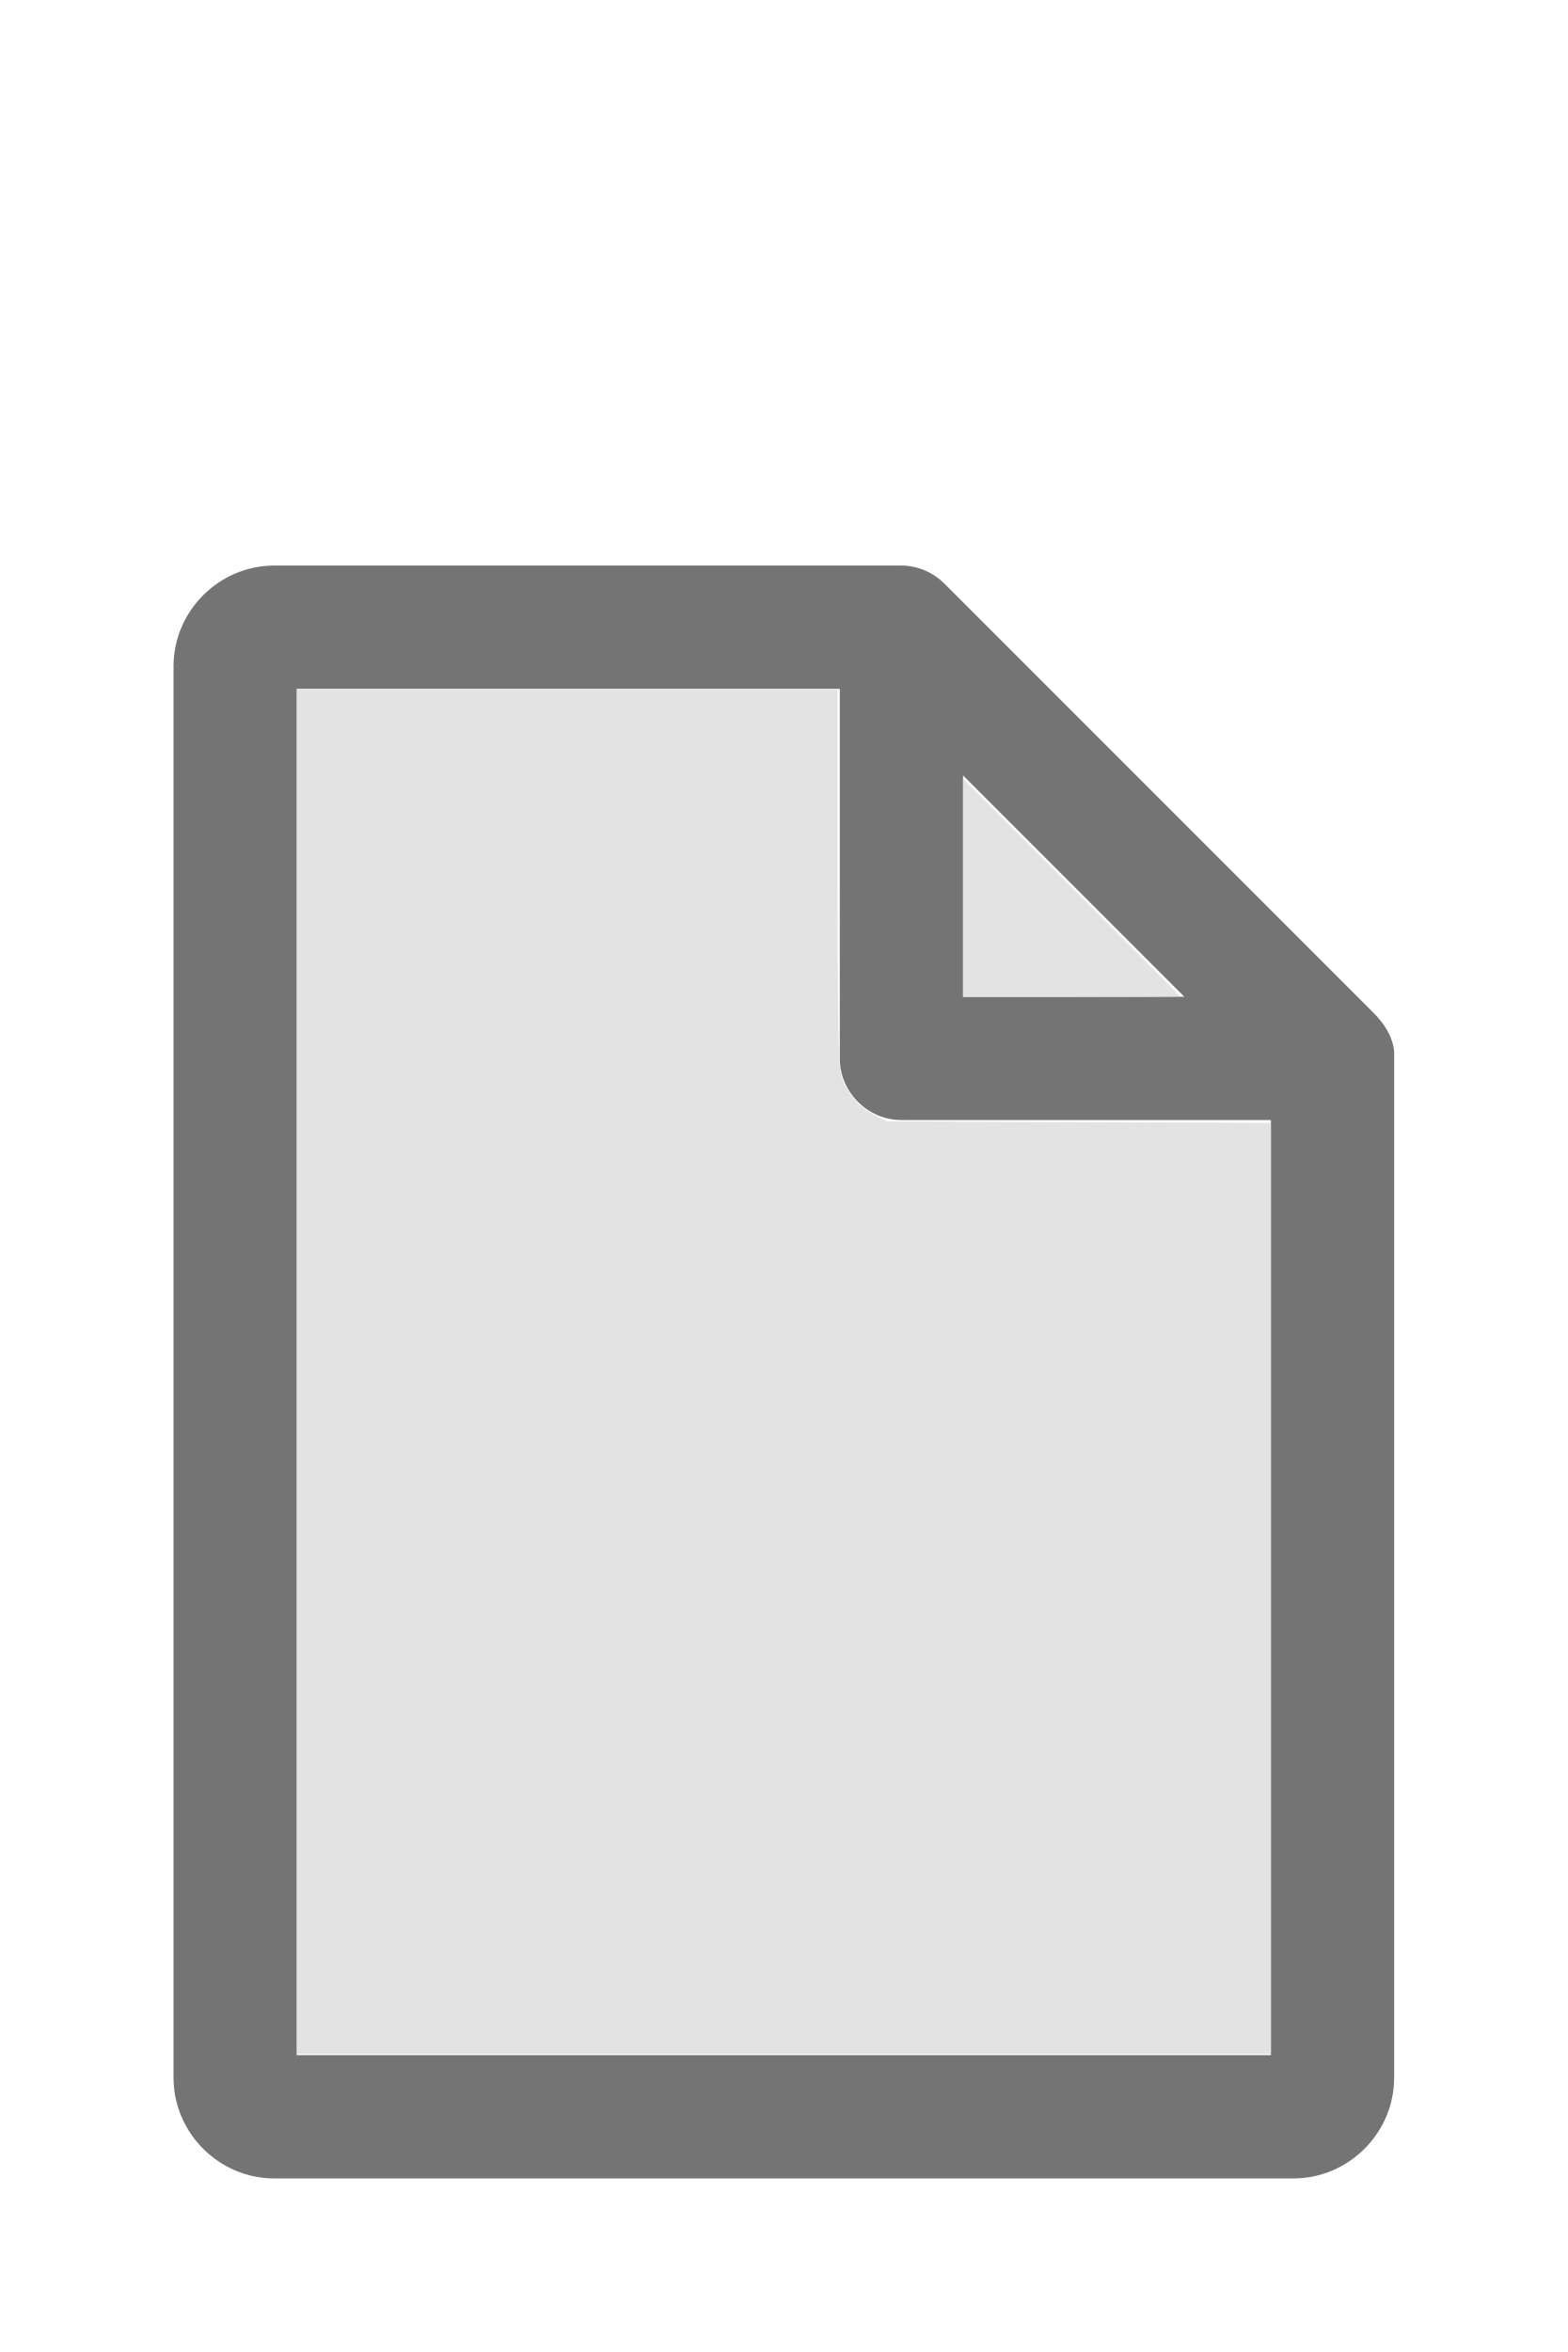
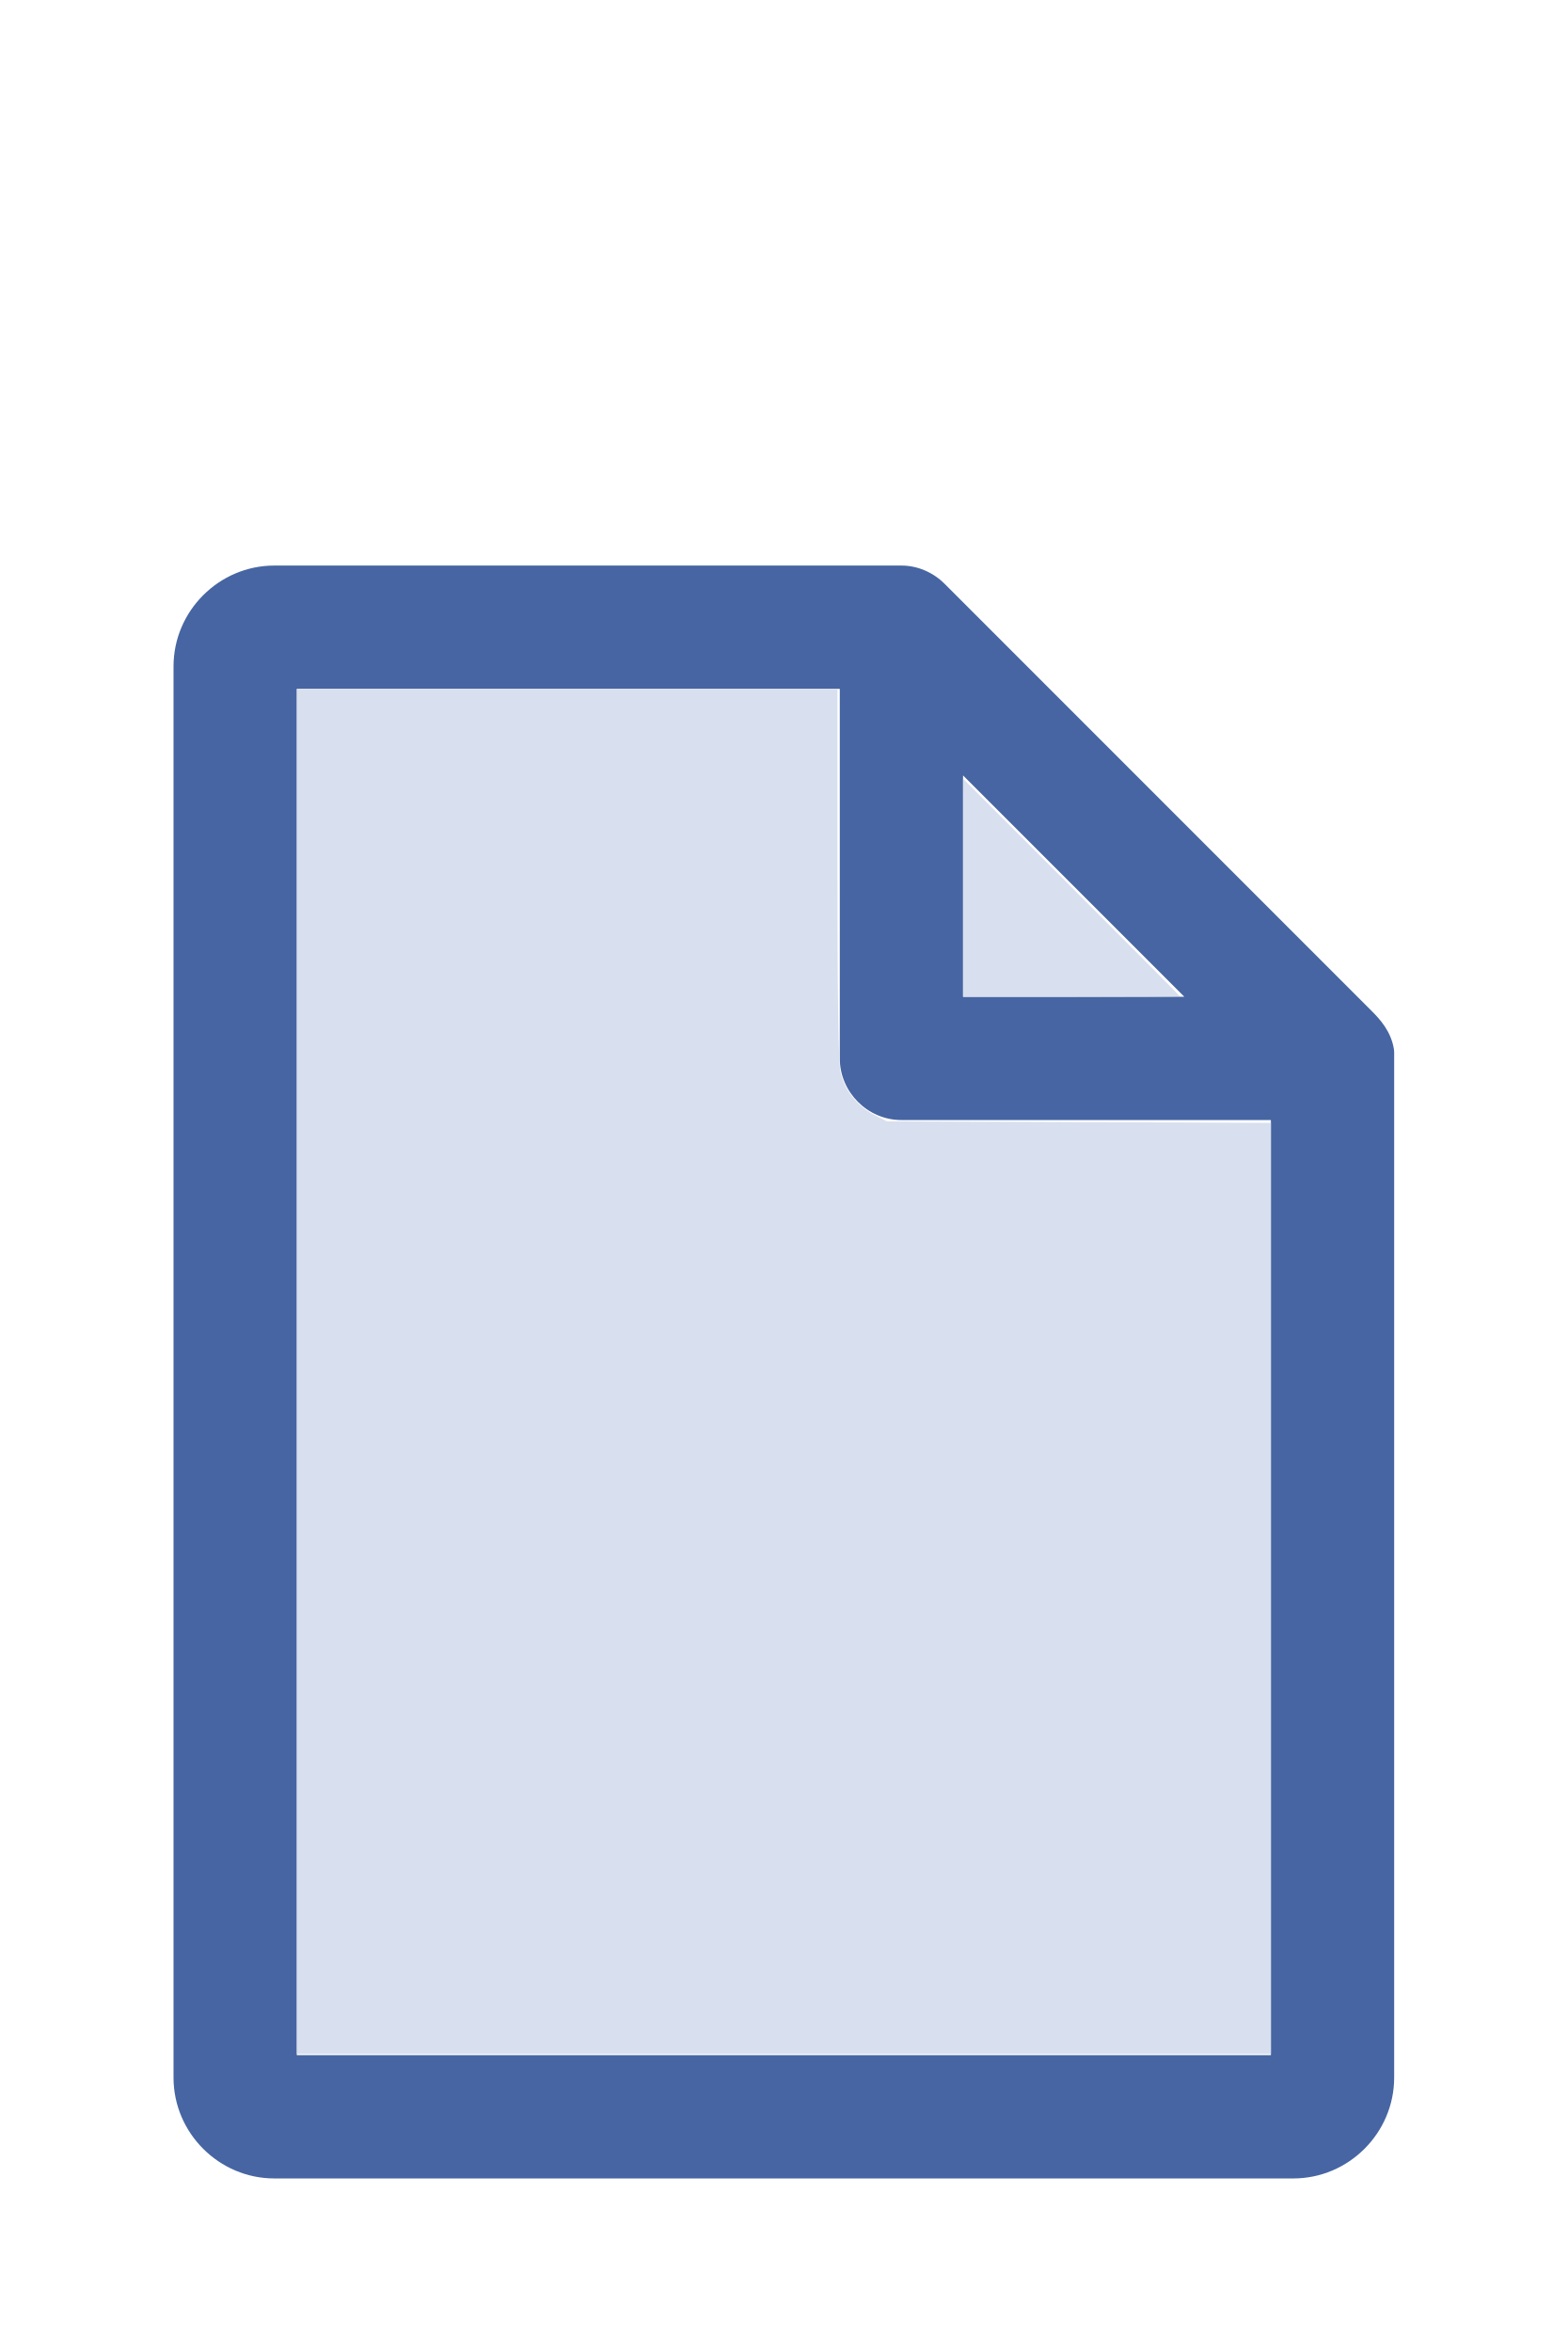
<svg xmlns="http://www.w3.org/2000/svg" version="1.1" width="16" height="24" viewBox="0 0 80 60" id="doc" xml:space="preserve">
-   <g style="fill:#747474">
+   <g style="fill:#4665A2">
    <path d="m 14,-1.145 c -2.824,0 -5.145,2.32 -5.145,5.145 v 72 c 0,2.824 2.32,5.145 5.145,5.145 h 52 c 2.824,0 5.145,-2.32 5.145,-5.145 V 23.699 a 1.145,1.145 0 0 0 -0.016,-0.188 C 70.978,22.605 70.406,21.99 70.008,21.592 L 48.209,-0.209 C 47.606,-0.812 46.805,-1.145 46,-1.145 Z m 1.145,6.289 H 42.855 V 24 c 0,1.724 1.42,3.145 3.145,3.145 H 64.855 V 74.855 H 15.145 Z m 34,4.418 L 60.438,20.855 H 49.145 Z" />
  </g>
-   <g style="fill:#E3E3E3;stroke-width:0">
+   <g style="fill:#D8DFEE;stroke-width:0">
    <path d="M 3.031,13.993 V 7.031 h 2.758 2.758 v 1.883 c 0,1.258 0.01,1.929 0.03,2.022 0.039,0.181 0.169,0.348 0.338,0.436 l 0.136,0.07 1.96,0.008 1.96,0.008 v 4.75 4.75 H 8 3.031 Z" transform="matrix(5,0,0,5,0,-30)" />
    <path d="M 9.829,9.058 V 7.946 l 1.106,1.106 c 0.608,0.608 1.106,1.109 1.106,1.113 0,0.004 -0.498,0.007 -1.106,0.007 H 9.829 Z" transform="matrix(5,0,0,5,0,-30)" />
  </g>
</svg>
